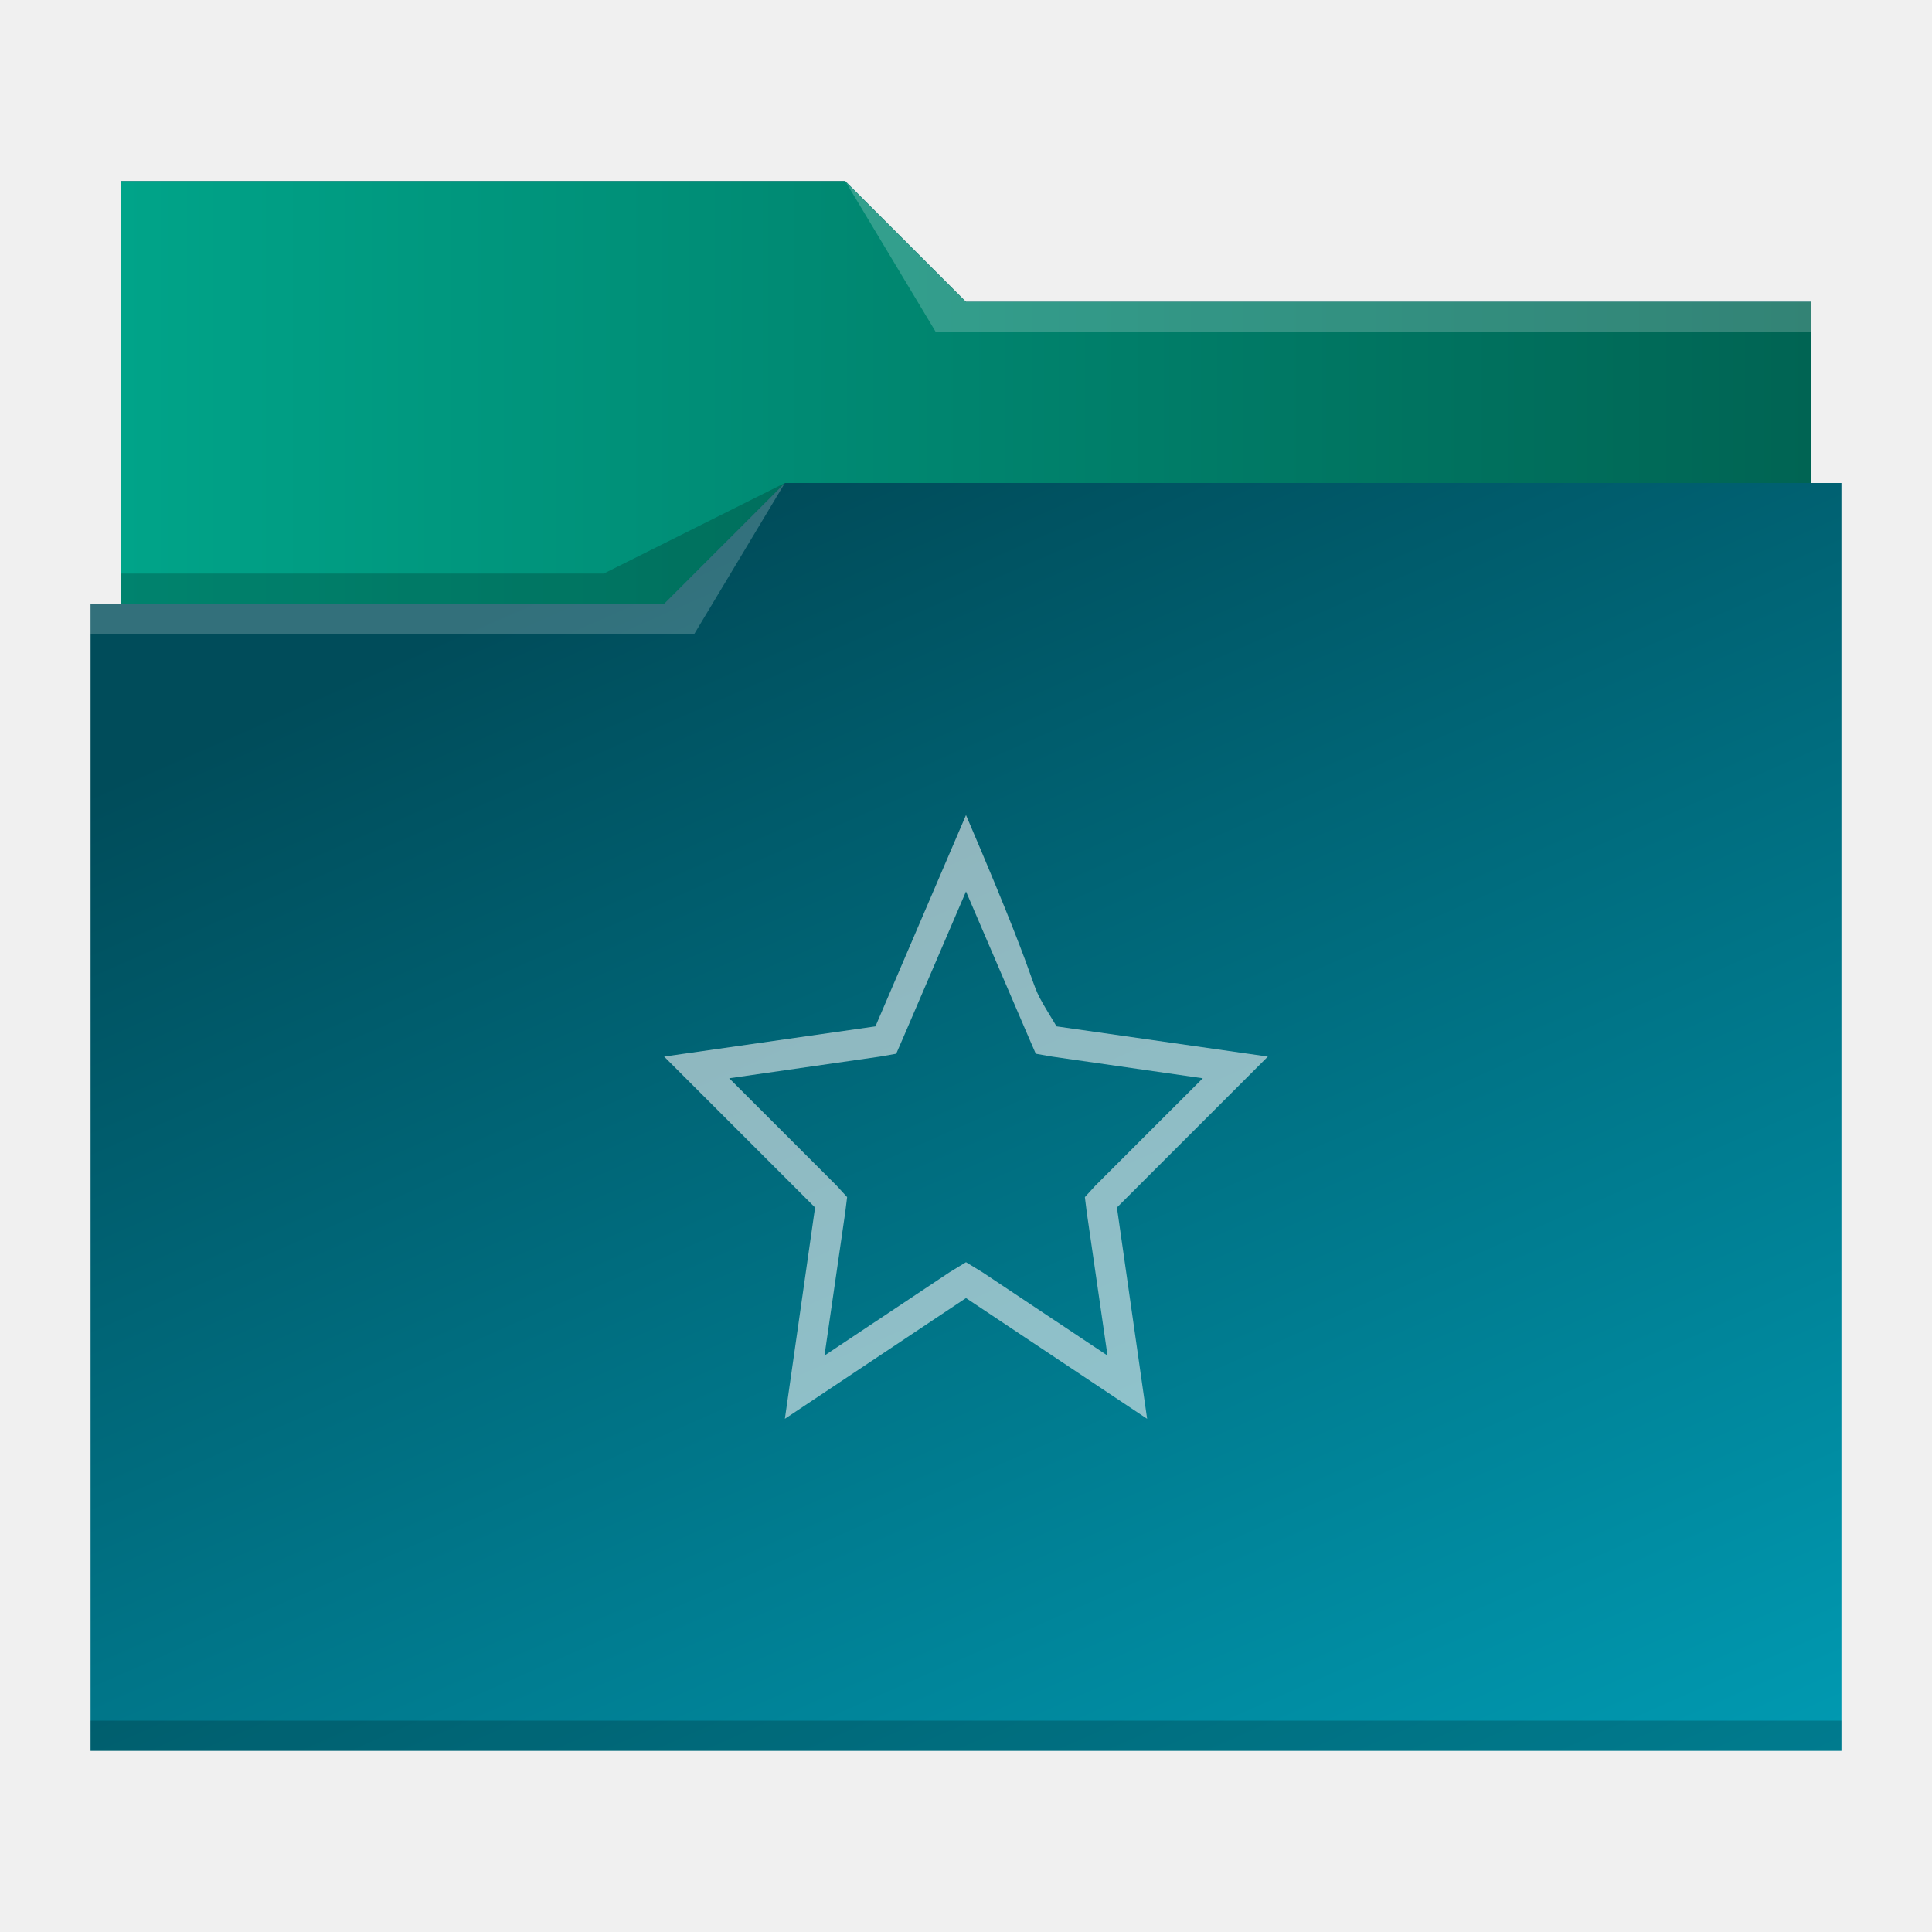
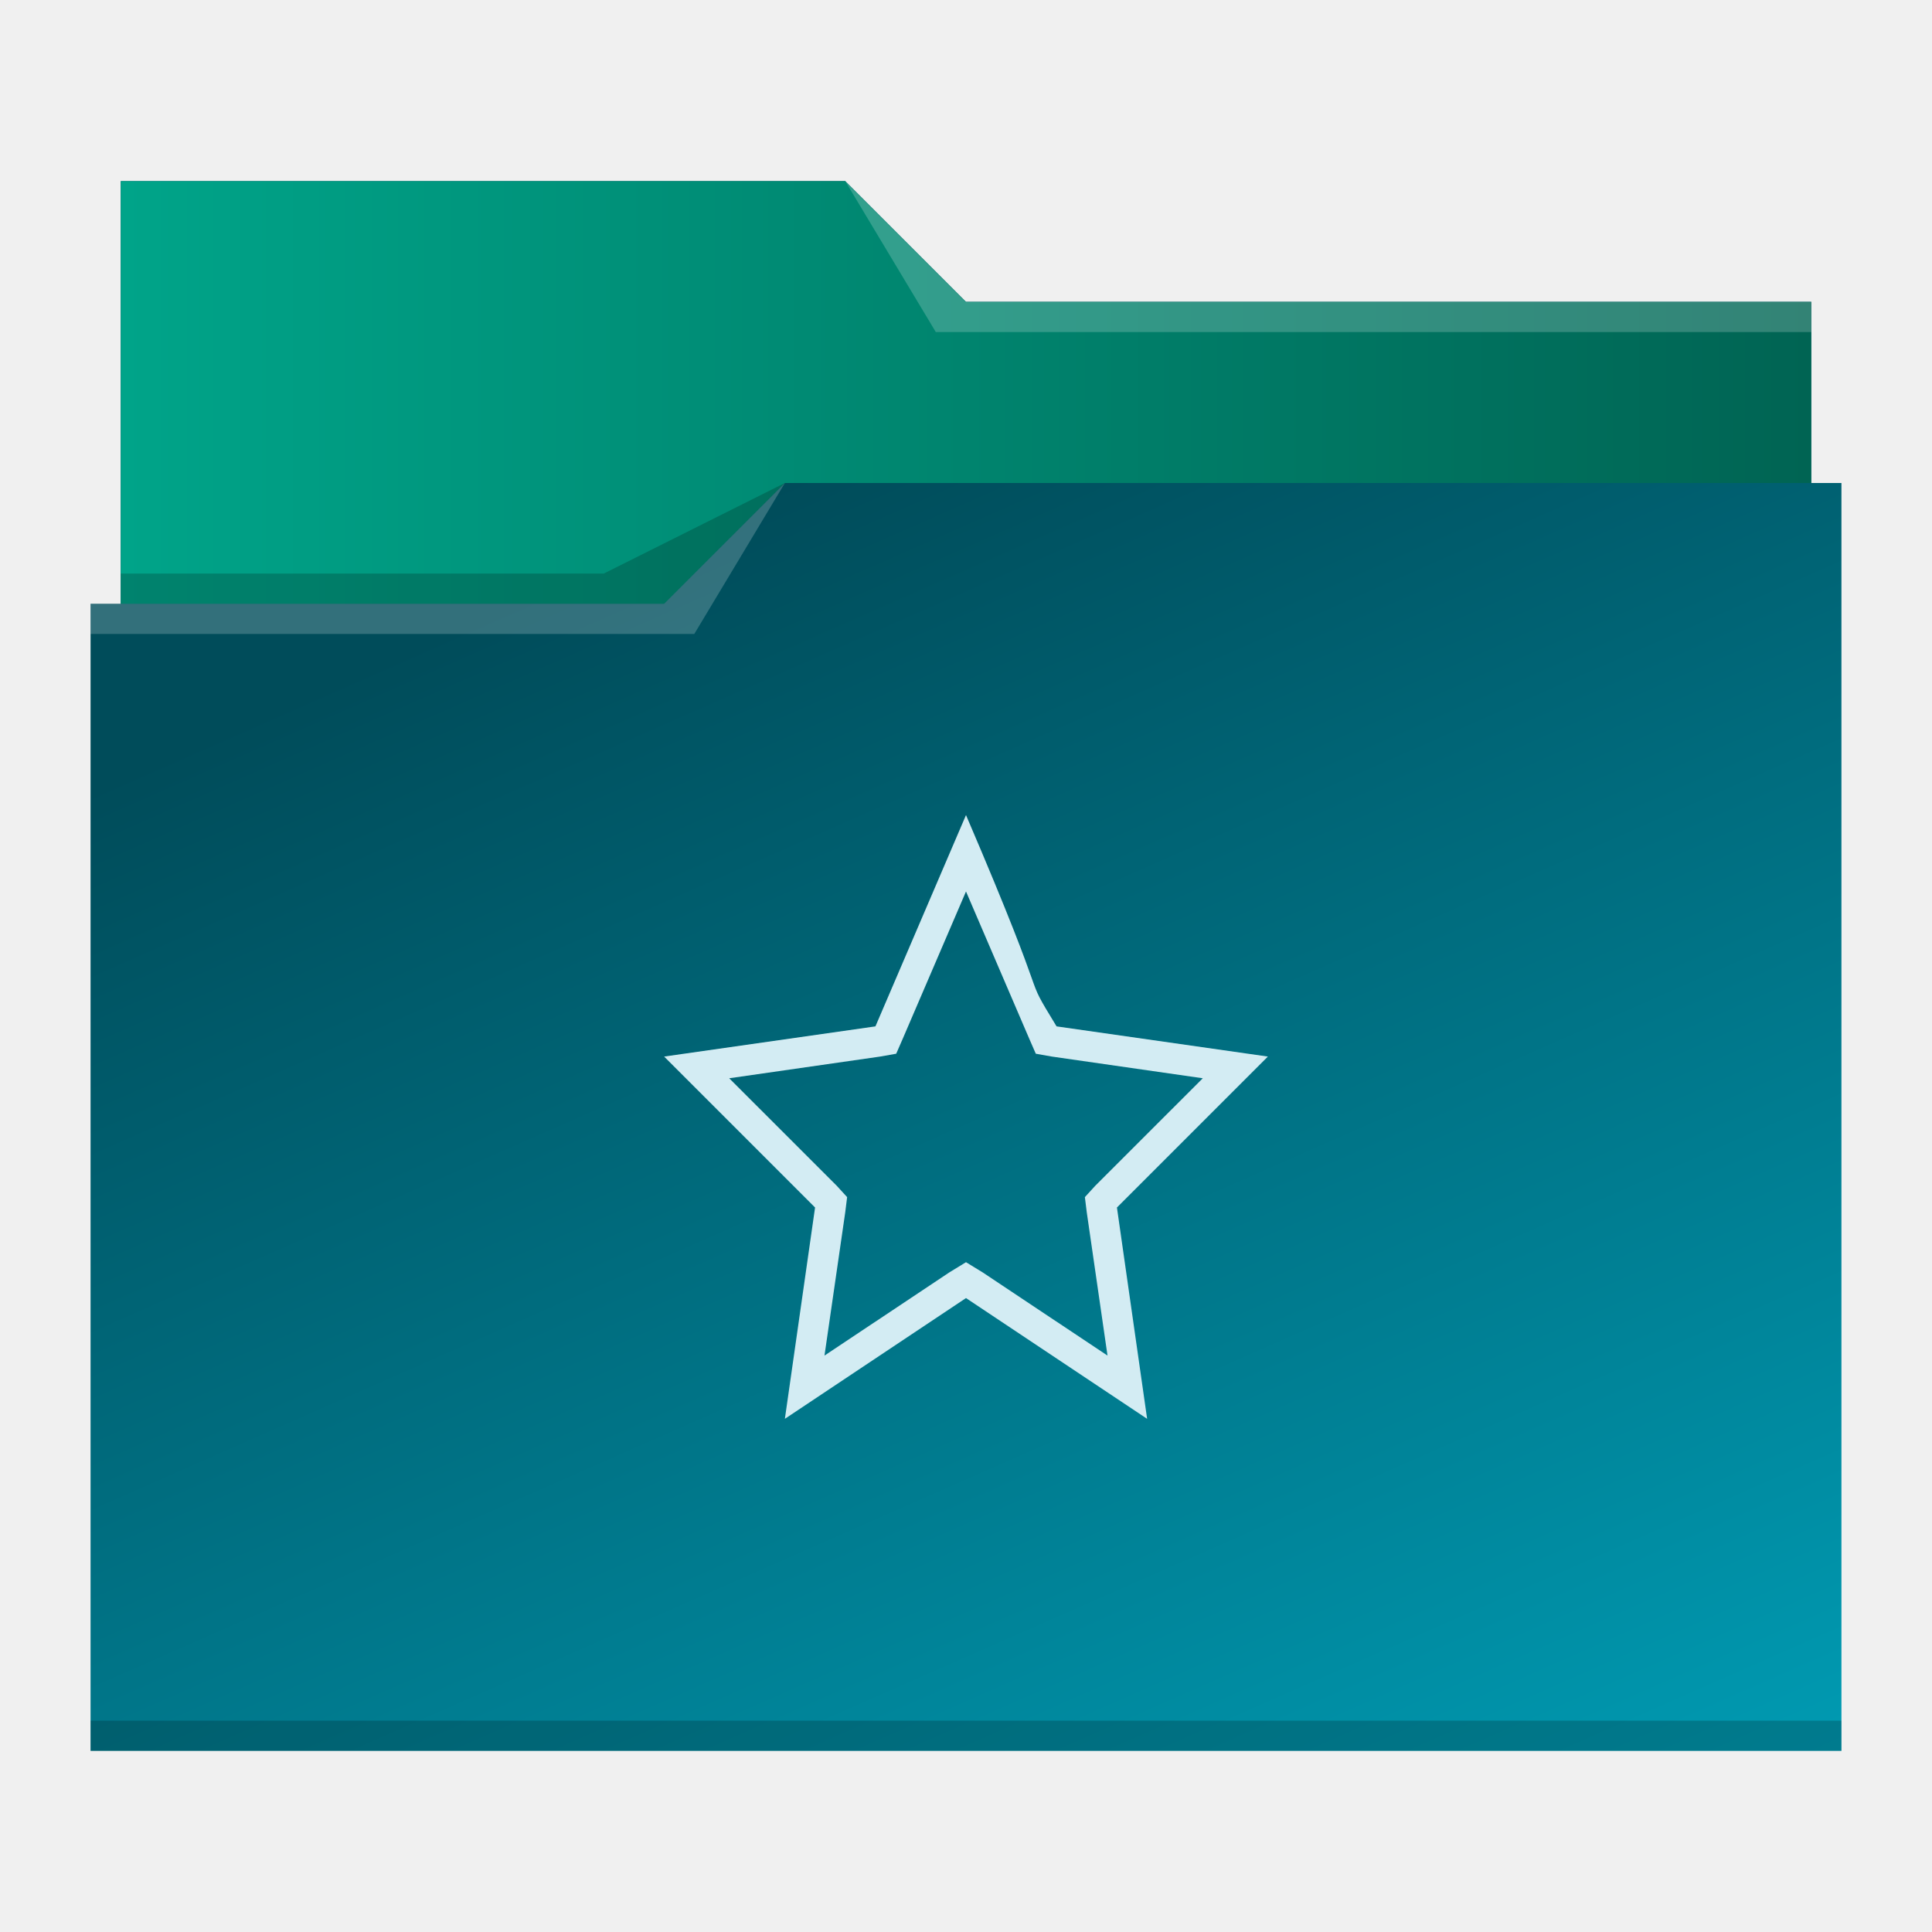
<svg xmlns="http://www.w3.org/2000/svg" xmlns:xlink="http://www.w3.org/1999/xlink" viewBox="0 0 64 64" version="1.1" id="svg14">
  <defs id="defs3051">
    <linearGradient id="linearGradient840">
      <stop style="stop-color:#00a489;stop-opacity:1" offset="0" id="stop836" />
      <stop style="stop-color:#006453;stop-opacity:1" offset="1" id="stop838" />
    </linearGradient>
    <linearGradient id="linearGradient832">
      <stop style="stop-color:#004c5a;stop-opacity:1" offset="0" id="stop828" />
      <stop style="stop-color:#00a5be;stop-opacity:1" offset="1" id="stop830" />
    </linearGradient>
    <style type="text/css" id="current-color-scheme">
      .ColorScheme-Text {
        color:#31363b;
      }
      .ColorScheme-Background {
        color:#eff0f1;
      }
      .ColorScheme-Highlight {
        color:#3daee9;
      }
      .ColorScheme-ViewText {
        color:#31363b;
      }
      .ColorScheme-ViewBackground {
        color:#fcfcfc;
      }
      .ColorScheme-ViewHover {
        color:#93cee9;
      }
      .ColorScheme-ViewFocus{
        color:#3daee9;
      }
      .ColorScheme-ButtonText {
        color:#31363b;
      }
      .ColorScheme-ButtonBackground {
        color:#eff0f1;
      }
      .ColorScheme-ButtonHover {
        color:#93cee9;
      }
      .ColorScheme-ButtonFocus{
        color:#3daee9;
      }
      </style>
    <linearGradient xlink:href="#linearGradient832" id="linearGradient834" x1="26" y1="16" x2="50.153" y2="70.78" gradientUnits="userSpaceOnUse" />
    <linearGradient xlink:href="#linearGradient840" id="linearGradient842" x1="4" y1="13" x2="60" y2="13" gradientUnits="userSpaceOnUse" />
  </defs>
  <path style="fill:url(#linearGradient834);fill-opacity:1;stroke:none" d="M 4 6 L 4 11 L 4 20 L 3 20 L 3 21 L 3.002 21 C 3.002 21.004 3 21.008 3 21.012 L 3 57 L 3 58 L 4 58 L 60 58 L 61 58 L 61 57 L 61 21.012 L 61 21 L 61 16 L 60 16 L 60 11.01 C 60 11.007 59.998 11.004 59.998 11 L 60 11 L 60 10 L 32 10 L 28 6 L 4 6 z " class="ColorScheme-Highlight" id="path4" />
  <path style="fill-opacity:1;fill-rule:evenodd;fill:url(#linearGradient842)" d="M 4 6 L 4 11 L 4 20 L 22 20 L 26 16 L 60 16 L 60 11.01 C 60 11.007 59.998 11.004 59.998 11 L 60 11 L 60 10 L 32 10 L 28 6 L 4 6 z " id="path6" />
  <path style="fill:#ffffff;fill-opacity:0.2;fill-rule:evenodd" d="M 28 6 L 31 11 L 33 11 L 60 11 L 60 10 L 33 10 L 32 10 L 28 6 z M 26 16 L 22 20 L 3 20 L 3 21 L 23 21 L 26 16 z " id="path8" />
  <path style="fill-opacity:0.2;fill-rule:evenodd" d="M 26 16 L 20 19 L 4 19 L 4 20 L 22 20 L 26 16 z M 3 57 L 3 58 L 4 58 L 60 58 L 61 58 L 61 57 L 60 57 L 4 57 L 3 57 z " class="ColorScheme-Text" id="path10" />
-   <path style="fill:currentColor;fill-opacity:0.6;stroke:none" d="M 32 27 L 29 34 L 22 35 L 27 40 L 26 47 L 32 43 L 38 47 L 37 40 L 42 35 L 35 34 C 33.771 31.979 35 34 32 27 z M 32 29.531 L 34.094 34.406 L 34.312 34.906 L 34.844 35 L 39.844 35.719 L 36.281 39.281 L 35.938 39.656 L 36 40.156 L 36.688 44.906 L 32.562 42.156 L 32 41.812 L 31.438 42.156 L 27.312 44.906 L 28 40.156 L 28.062 39.656 L 27.719 39.281 L 24.156 35.719 L 29.156 35 L 29.688 34.906 L 29.906 34.406 L 32 29.531 z " class="ColorScheme-Background" id="path12" />
+   <path style="fill:#d3ecf3;fill-opacity:1;stroke:none" d="M 32 27 L 29 34 L 22 35 L 27 40 L 26 47 L 32 43 L 38 47 L 37 40 L 42 35 L 35 34 C 33.771 31.979 35 34 32 27 z M 32 29.531 L 34.094 34.406 L 34.312 34.906 L 34.844 35 L 39.844 35.719 L 36.281 39.281 L 35.938 39.656 L 36 40.156 L 36.688 44.906 L 32.562 42.156 L 32 41.812 L 31.438 42.156 L 27.312 44.906 L 28 40.156 L 28.062 39.656 L 27.719 39.281 L 24.156 35.719 L 29.156 35 L 29.688 34.906 L 29.906 34.406 L 32 29.531 z " class="ColorScheme-Background" id="path12" />
</svg>
